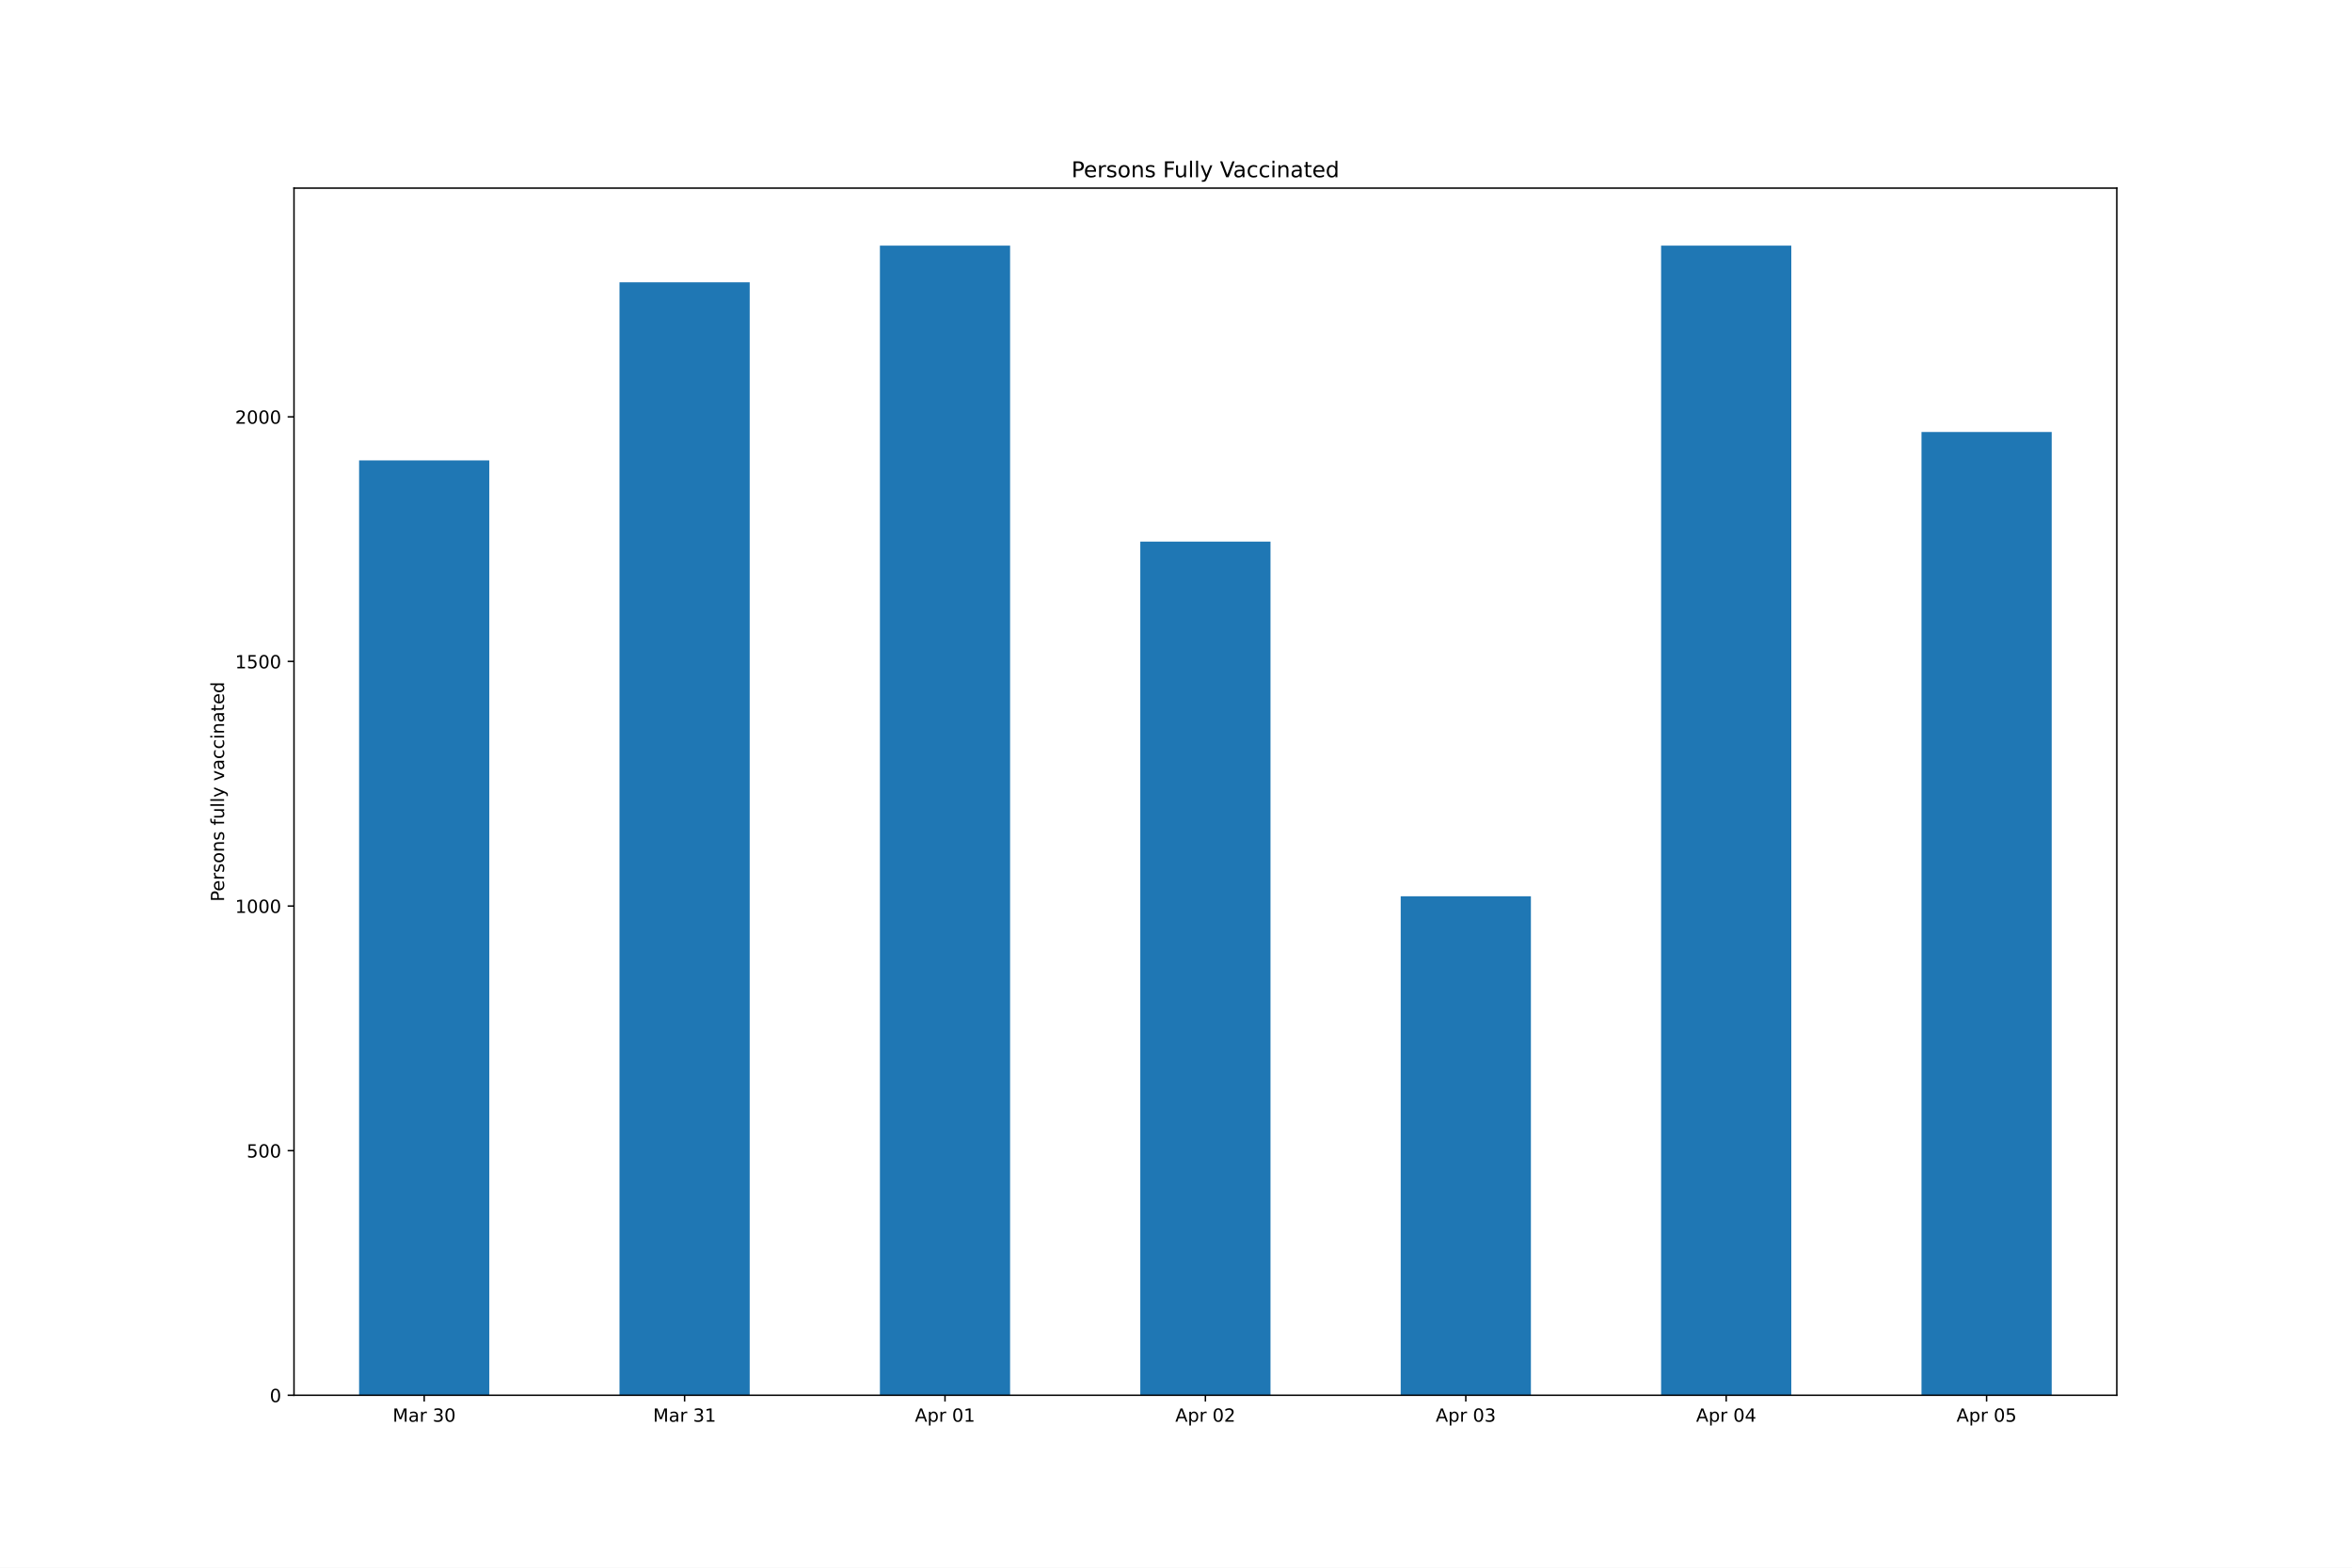
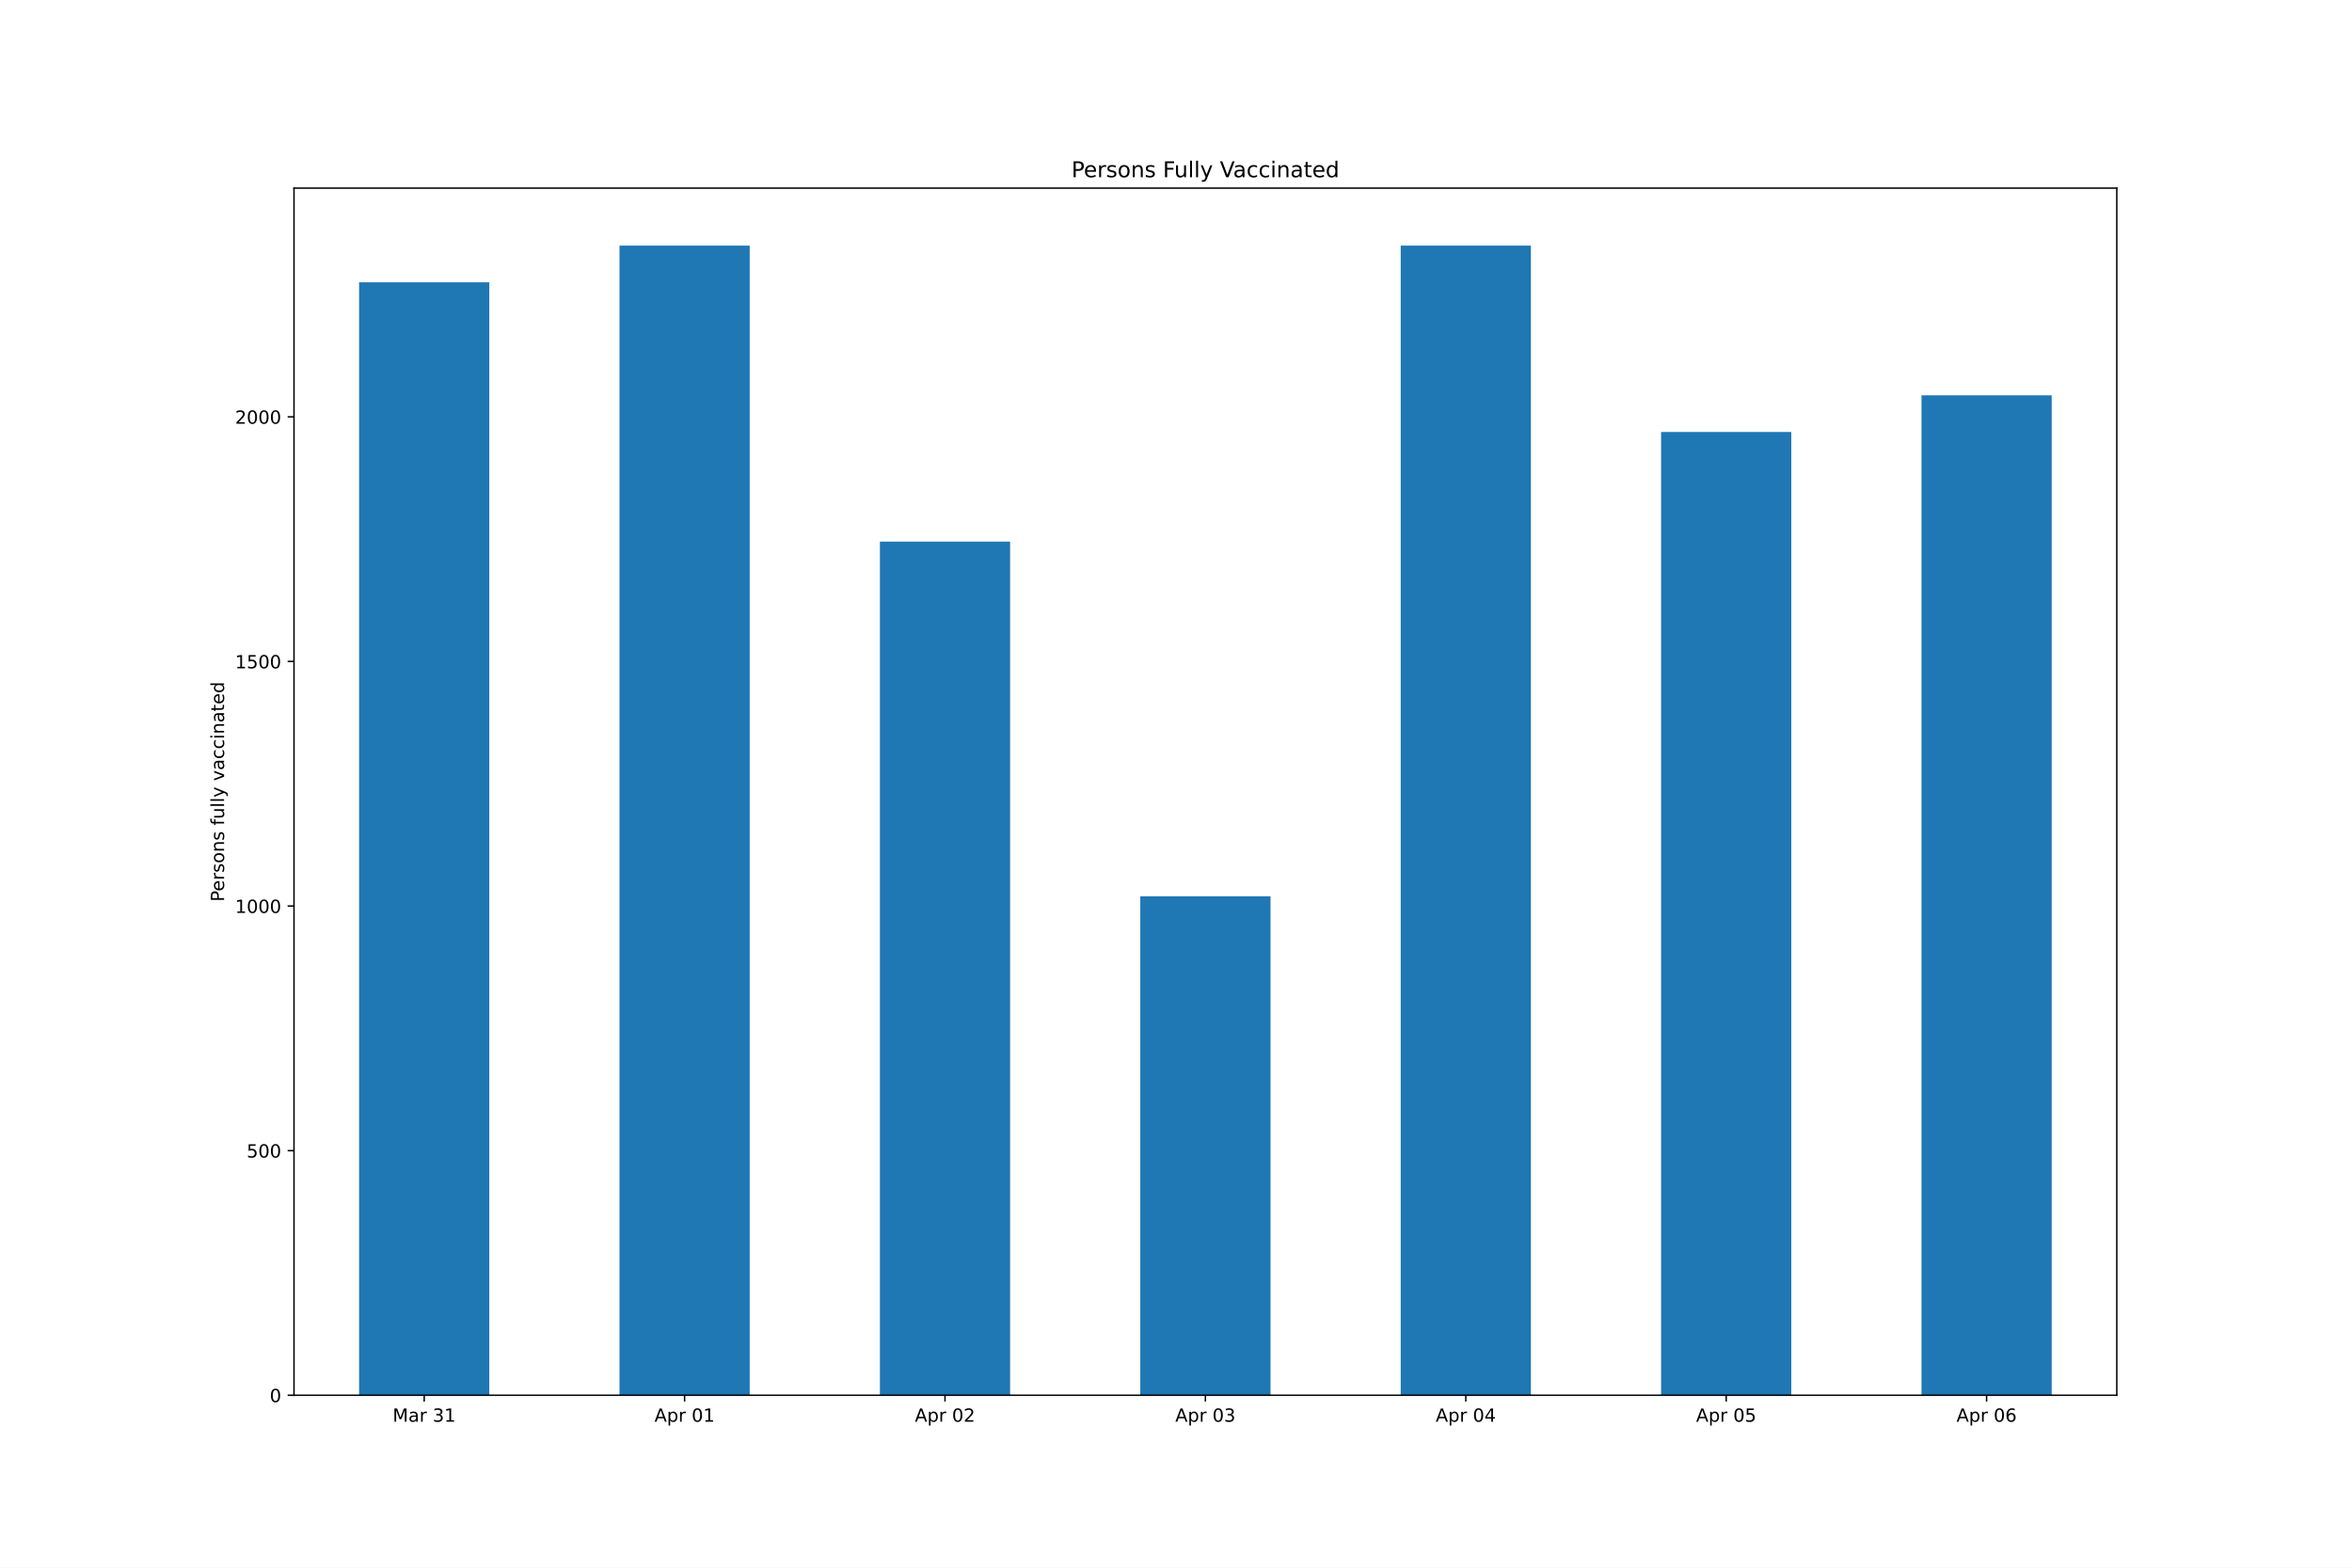
<svg xmlns="http://www.w3.org/2000/svg" xmlns:xlink="http://www.w3.org/1999/xlink" height="864pt" version="1.1" viewBox="0 0 1296 864" width="1296pt">
  <defs>
    <style type="text/css">*{stroke-linecap:butt;stroke-linejoin:round;}</style>
  </defs>
  <g id="figure_1">
    <g id="patch_1">
      <path d="M 0 864  L 1296 864  L 1296 0  L 0 0  z " style="fill:#ffffff;" />
    </g>
    <g id="axes_1">
      <g id="patch_2">
        <path d="M 162 768.96  L 1166.4 768.96  L 1166.4 103.68  L 162 103.68  z " style="fill:#ffffff;" />
      </g>
      <g id="patch_3">
-         <path clip-path="url(#p4f778a76df)" d="M 197.871 768.96  L 269.614 768.96  L 269.614 253.722  L 197.871 253.722  z " style="fill:#1f77b4;" />
+         <path clip-path="url(#p103183ee96)" d="M 197.871 768.96  L 269.614 768.96  L 269.614 155.581  L 197.871 155.581  z " style="fill:#1f77b4;" />
      </g>
      <g id="patch_4">
-         <path clip-path="url(#p4f778a76df)" d="M 341.357 768.96  L 413.1 768.96  L 413.1 155.581  L 341.357 155.581  z " style="fill:#1f77b4;" />
+         <path clip-path="url(#p103183ee96)" d="M 341.357 768.96  L 413.1 768.96  L 413.1 135.36  L 341.357 135.36  z " style="fill:#1f77b4;" />
      </g>
      <g id="patch_5">
-         <path clip-path="url(#p4f778a76df)" d="M 484.843 768.96  L 556.586 768.96  L 556.586 135.36  L 484.843 135.36  z " style="fill:#1f77b4;" />
+         <path clip-path="url(#p103183ee96)" d="M 484.843 768.96  L 556.586 768.96  L 556.586 298.478  L 484.843 298.478  z " style="fill:#1f77b4;" />
      </g>
      <g id="patch_6">
-         <path clip-path="url(#p4f778a76df)" d="M 628.329 768.96  L 700.071 768.96  L 700.071 298.478  L 628.329 298.478  z " style="fill:#1f77b4;" />
+         <path clip-path="url(#p103183ee96)" d="M 628.329 768.96  L 700.071 768.96  L 700.071 493.951  L 628.329 493.951  z " style="fill:#1f77b4;" />
      </g>
      <g id="patch_7">
-         <path clip-path="url(#p4f778a76df)" d="M 771.814 768.96  L 843.557 768.96  L 843.557 493.951  L 771.814 493.951  z " style="fill:#1f77b4;" />
+         <path clip-path="url(#p103183ee96)" d="M 771.814 768.96  L 843.557 768.96  L 843.557 135.36  L 771.814 135.36  z " style="fill:#1f77b4;" />
      </g>
      <g id="patch_8">
-         <path clip-path="url(#p4f778a76df)" d="M 915.3 768.96  L 987.043 768.96  L 987.043 135.36  L 915.3 135.36  z " style="fill:#1f77b4;" />
+         <path clip-path="url(#p103183ee96)" d="M 915.3 768.96  L 987.043 768.96  L 987.043 238.084  L 915.3 238.084  z " style="fill:#1f77b4;" />
      </g>
      <g id="patch_9">
-         <path clip-path="url(#p4f778a76df)" d="M 1058.786 768.96  L 1130.529 768.96  L 1130.529 238.084  L 1058.786 238.084  z " style="fill:#1f77b4;" />
+         <path clip-path="url(#p103183ee96)" d="M 1058.786 768.96  L 1130.529 768.96  L 1130.529 217.863  L 1058.786 217.863  z " style="fill:#1f77b4;" />
      </g>
      <g id="matplotlib.axis_1">
        <g id="xtick_1">
          <g id="line2d_1">
            <defs>
-               <path d="M 0 0  L 0 3.5  " id="m4e0e3f8bed" style="stroke:#000000;stroke-width:0.8;" />
+               <path d="M 0 0  L 0 3.5  " id="ma89e85cd74" style="stroke:#000000;stroke-width:0.8;" />
            </defs>
            <g>
-               <use style="stroke:#000000;stroke-width:0.8;" x="233.743" xlink:href="#m4e0e3f8bed" y="768.96" />
+               <use style="stroke:#000000;stroke-width:0.8;" x="233.743" xlink:href="#ma89e85cd74" y="768.96" />
            </g>
          </g>
          <g id="text_1">
            <g transform="translate(216.3577 783.5584)scale(0.1 -0.1)">
              <defs>
                <path d="M 628 4666  L 1569 4666  L 2759 1491  L 3956 4666  L 4897 4666  L 4897 0  L 4281 0  L 4281 4097  L 3078 897  L 2444 897  L 1241 4097  L 1241 0  L 628 0  L 628 4666  z " id="DejaVuSans-4d" transform="scale(0.015625)" />
                <path d="M 2194 1759  Q 1497 1759 1228 1600  Q 959 1441 959 1056  Q 959 750 1161 570  Q 1363 391 1709 391  Q 2188 391 2477 730  Q 2766 1069 2766 1631  L 2766 1759  L 2194 1759  z M 3341 1997  L 3341 0  L 2766 0  L 2766 531  Q 2569 213 2275 61  Q 1981 -91 1556 -91  Q 1019 -91 701 211  Q 384 513 384 1019  Q 384 1609 779 1909  Q 1175 2209 1959 2209  L 2766 2209  L 2766 2266  Q 2766 2663 2505 2880  Q 2244 3097 1772 3097  Q 1472 3097 1187 3025  Q 903 2953 641 2809  L 641 3341  Q 956 3463 1253 3523  Q 1550 3584 1831 3584  Q 2591 3584 2966 3190  Q 3341 2797 3341 1997  z " id="DejaVuSans-61" transform="scale(0.015625)" />
                <path d="M 2631 2963  Q 2534 3019 2420 3045  Q 2306 3072 2169 3072  Q 1681 3072 1420 2755  Q 1159 2438 1159 1844  L 1159 0  L 581 0  L 581 3500  L 1159 3500  L 1159 2956  Q 1341 3275 1631 3429  Q 1922 3584 2338 3584  Q 2397 3584 2469 3576  Q 2541 3569 2628 3553  L 2631 2963  z " id="DejaVuSans-72" transform="scale(0.015625)" />
                <path id="DejaVuSans-20" transform="scale(0.015625)" />
                <path d="M 2597 2516  Q 3050 2419 3304 2112  Q 3559 1806 3559 1356  Q 3559 666 3084 287  Q 2609 -91 1734 -91  Q 1441 -91 1130 -33  Q 819 25 488 141  L 488 750  Q 750 597 1062 519  Q 1375 441 1716 441  Q 2309 441 2620 675  Q 2931 909 2931 1356  Q 2931 1769 2642 2001  Q 2353 2234 1838 2234  L 1294 2234  L 1294 2753  L 1863 2753  Q 2328 2753 2575 2939  Q 2822 3125 2822 3475  Q 2822 3834 2567 4026  Q 2313 4219 1838 4219  Q 1578 4219 1281 4162  Q 984 4106 628 3988  L 628 4550  Q 988 4650 1302 4700  Q 1616 4750 1894 4750  Q 2613 4750 3031 4423  Q 3450 4097 3450 3541  Q 3450 3153 3228 2886  Q 3006 2619 2597 2516  z " id="DejaVuSans-33" transform="scale(0.015625)" />
-                 <path d="M 2034 4250  Q 1547 4250 1301 3770  Q 1056 3291 1056 2328  Q 1056 1369 1301 889  Q 1547 409 2034 409  Q 2525 409 2770 889  Q 3016 1369 3016 2328  Q 3016 3291 2770 3770  Q 2525 4250 2034 4250  z M 2034 4750  Q 2819 4750 3233 4129  Q 3647 3509 3647 2328  Q 3647 1150 3233 529  Q 2819 -91 2034 -91  Q 1250 -91 836 529  Q 422 1150 422 2328  Q 422 3509 836 4129  Q 1250 4750 2034 4750  z " id="DejaVuSans-30" transform="scale(0.015625)" />
-               </defs>
-               <use xlink:href="#DejaVuSans-4d" />
-               <use x="86.279" xlink:href="#DejaVuSans-61" />
-               <use x="147.559" xlink:href="#DejaVuSans-72" />
-               <use x="188.672" xlink:href="#DejaVuSans-20" />
-               <use x="220.459" xlink:href="#DejaVuSans-33" />
-               <use x="284.082" xlink:href="#DejaVuSans-30" />
-             </g>
-           </g>
-         </g>
-         <g id="xtick_2">
-           <g id="line2d_2">
-             <g>
-               <use style="stroke:#000000;stroke-width:0.8;" x="377.229" xlink:href="#m4e0e3f8bed" y="768.96" />
-             </g>
-           </g>
-           <g id="text_2">
-             <g transform="translate(359.8434 783.5584)scale(0.1 -0.1)">
-               <defs>
                <path d="M 794 531  L 1825 531  L 1825 4091  L 703 3866  L 703 4441  L 1819 4666  L 2450 4666  L 2450 531  L 3481 531  L 3481 0  L 794 0  L 794 531  z " id="DejaVuSans-31" transform="scale(0.015625)" />
              </defs>
              <use xlink:href="#DejaVuSans-4d" />
              <use x="86.279" xlink:href="#DejaVuSans-61" />
              <use x="147.559" xlink:href="#DejaVuSans-72" />
              <use x="188.672" xlink:href="#DejaVuSans-20" />
              <use x="220.459" xlink:href="#DejaVuSans-33" />
              <use x="284.082" xlink:href="#DejaVuSans-31" />
            </g>
          </g>
        </g>
+         <g id="xtick_2">
+           <g id="line2d_2">
+             <g>
+               <use style="stroke:#000000;stroke-width:0.8;" x="377.229" xlink:href="#ma89e85cd74" y="768.96" />
+             </g>
+           </g>
+           <g id="text_2">
+             <g transform="translate(360.627 783.5584)scale(0.1 -0.1)">
+               <defs>
+                 <path d="M 2188 4044  L 1331 1722  L 3047 1722  L 2188 4044  z M 1831 4666  L 2547 4666  L 4325 0  L 3669 0  L 3244 1197  L 1141 1197  L 716 0  L 50 0  L 1831 4666  z " id="DejaVuSans-41" transform="scale(0.015625)" />
+                 <path d="M 1159 525  L 1159 -1331  L 581 -1331  L 581 3500  L 1159 3500  L 1159 2969  Q 1341 3281 1617 3432  Q 1894 3584 2278 3584  Q 2916 3584 3314 3078  Q 3713 2572 3713 1747  Q 3713 922 3314 415  Q 2916 -91 2278 -91  Q 1894 -91 1617 61  Q 1341 213 1159 525  z M 3116 1747  Q 3116 2381 2855 2742  Q 2594 3103 2138 3103  Q 1681 3103 1420 2742  Q 1159 2381 1159 1747  Q 1159 1113 1420 752  Q 1681 391 2138 391  Q 2594 391 2855 752  Q 3116 1113 3116 1747  z " id="DejaVuSans-70" transform="scale(0.015625)" />
+                 <path d="M 2034 4250  Q 1547 4250 1301 3770  Q 1056 3291 1056 2328  Q 1056 1369 1301 889  Q 1547 409 2034 409  Q 2525 409 2770 889  Q 3016 1369 3016 2328  Q 3016 3291 2770 3770  Q 2525 4250 2034 4250  z M 2034 4750  Q 2819 4750 3233 4129  Q 3647 3509 3647 2328  Q 3647 1150 3233 529  Q 2819 -91 2034 -91  Q 1250 -91 836 529  Q 422 1150 422 2328  Q 422 3509 836 4129  Q 1250 4750 2034 4750  z " id="DejaVuSans-30" transform="scale(0.015625)" />
+               </defs>
+               <use xlink:href="#DejaVuSans-41" />
+               <use x="68.408" xlink:href="#DejaVuSans-70" />
+               <use x="131.885" xlink:href="#DejaVuSans-72" />
+               <use x="172.998" xlink:href="#DejaVuSans-20" />
+               <use x="204.785" xlink:href="#DejaVuSans-30" />
+               <use x="268.408" xlink:href="#DejaVuSans-31" />
+             </g>
+           </g>
+         </g>
        <g id="xtick_3">
          <g id="line2d_3">
            <g>
-               <use style="stroke:#000000;stroke-width:0.8;" x="520.714" xlink:href="#m4e0e3f8bed" y="768.96" />
+               <use style="stroke:#000000;stroke-width:0.8;" x="520.714" xlink:href="#ma89e85cd74" y="768.96" />
            </g>
          </g>
          <g id="text_3">
            <g transform="translate(504.1127 783.5584)scale(0.1 -0.1)">
              <defs>
-                 <path d="M 2188 4044  L 1331 1722  L 3047 1722  L 2188 4044  z M 1831 4666  L 2547 4666  L 4325 0  L 3669 0  L 3244 1197  L 1141 1197  L 716 0  L 50 0  L 1831 4666  z " id="DejaVuSans-41" transform="scale(0.015625)" />
-                 <path d="M 1159 525  L 1159 -1331  L 581 -1331  L 581 3500  L 1159 3500  L 1159 2969  Q 1341 3281 1617 3432  Q 1894 3584 2278 3584  Q 2916 3584 3314 3078  Q 3713 2572 3713 1747  Q 3713 922 3314 415  Q 2916 -91 2278 -91  Q 1894 -91 1617 61  Q 1341 213 1159 525  z M 3116 1747  Q 3116 2381 2855 2742  Q 2594 3103 2138 3103  Q 1681 3103 1420 2742  Q 1159 2381 1159 1747  Q 1159 1113 1420 752  Q 1681 391 2138 391  Q 2594 391 2855 752  Q 3116 1113 3116 1747  z " id="DejaVuSans-70" transform="scale(0.015625)" />
-               </defs>
-               <use xlink:href="#DejaVuSans-41" />
-               <use x="68.408" xlink:href="#DejaVuSans-70" />
-               <use x="131.885" xlink:href="#DejaVuSans-72" />
-               <use x="172.998" xlink:href="#DejaVuSans-20" />
-               <use x="204.785" xlink:href="#DejaVuSans-30" />
-               <use x="268.408" xlink:href="#DejaVuSans-31" />
+                 <path d="M 1228 531  L 3431 531  L 3431 0  L 469 0  L 469 531  Q 828 903 1448 1529  Q 2069 2156 2228 2338  Q 2531 2678 2651 2914  Q 2772 3150 2772 3378  Q 2772 3750 2511 3984  Q 2250 4219 1831 4219  Q 1534 4219 1204 4116  Q 875 4013 500 3803  L 500 4441  Q 881 4594 1212 4672  Q 1544 4750 1819 4750  Q 2544 4750 2975 4387  Q 3406 4025 3406 3419  Q 3406 3131 3298 2873  Q 3191 2616 2906 2266  Q 2828 2175 2409 1742  Q 1991 1309 1228 531  z " id="DejaVuSans-32" transform="scale(0.015625)" />
+               </defs>
+               <use xlink:href="#DejaVuSans-41" />
+               <use x="68.408" xlink:href="#DejaVuSans-70" />
+               <use x="131.885" xlink:href="#DejaVuSans-72" />
+               <use x="172.998" xlink:href="#DejaVuSans-20" />
+               <use x="204.785" xlink:href="#DejaVuSans-30" />
+               <use x="268.408" xlink:href="#DejaVuSans-32" />
            </g>
          </g>
        </g>
        <g id="xtick_4">
          <g id="line2d_4">
            <g>
-               <use style="stroke:#000000;stroke-width:0.8;" x="664.2" xlink:href="#m4e0e3f8bed" y="768.96" />
+               <use style="stroke:#000000;stroke-width:0.8;" x="664.2" xlink:href="#ma89e85cd74" y="768.96" />
            </g>
          </g>
          <g id="text_4">
            <g transform="translate(647.5984 783.5584)scale(0.1 -0.1)">
-               <defs>
-                 <path d="M 1228 531  L 3431 531  L 3431 0  L 469 0  L 469 531  Q 828 903 1448 1529  Q 2069 2156 2228 2338  Q 2531 2678 2651 2914  Q 2772 3150 2772 3378  Q 2772 3750 2511 3984  Q 2250 4219 1831 4219  Q 1534 4219 1204 4116  Q 875 4013 500 3803  L 500 4441  Q 881 4594 1212 4672  Q 1544 4750 1819 4750  Q 2544 4750 2975 4387  Q 3406 4025 3406 3419  Q 3406 3131 3298 2873  Q 3191 2616 2906 2266  Q 2828 2175 2409 1742  Q 1991 1309 1228 531  z " id="DejaVuSans-32" transform="scale(0.015625)" />
-               </defs>
-               <use xlink:href="#DejaVuSans-41" />
-               <use x="68.408" xlink:href="#DejaVuSans-70" />
-               <use x="131.885" xlink:href="#DejaVuSans-72" />
-               <use x="172.998" xlink:href="#DejaVuSans-20" />
-               <use x="204.785" xlink:href="#DejaVuSans-30" />
-               <use x="268.408" xlink:href="#DejaVuSans-32" />
+               <use xlink:href="#DejaVuSans-41" />
+               <use x="68.408" xlink:href="#DejaVuSans-70" />
+               <use x="131.885" xlink:href="#DejaVuSans-72" />
+               <use x="172.998" xlink:href="#DejaVuSans-20" />
+               <use x="204.785" xlink:href="#DejaVuSans-30" />
+               <use x="268.408" xlink:href="#DejaVuSans-33" />
            </g>
          </g>
        </g>
        <g id="xtick_5">
          <g id="line2d_5">
            <g>
-               <use style="stroke:#000000;stroke-width:0.8;" x="807.686" xlink:href="#m4e0e3f8bed" y="768.96" />
+               <use style="stroke:#000000;stroke-width:0.8;" x="807.686" xlink:href="#ma89e85cd74" y="768.96" />
            </g>
          </g>
          <g id="text_5">
            <g transform="translate(791.0842 783.5584)scale(0.1 -0.1)">
-               <use xlink:href="#DejaVuSans-41" />
-               <use x="68.408" xlink:href="#DejaVuSans-70" />
-               <use x="131.885" xlink:href="#DejaVuSans-72" />
-               <use x="172.998" xlink:href="#DejaVuSans-20" />
-               <use x="204.785" xlink:href="#DejaVuSans-30" />
-               <use x="268.408" xlink:href="#DejaVuSans-33" />
+               <defs>
+                 <path d="M 2419 4116  L 825 1625  L 2419 1625  L 2419 4116  z M 2253 4666  L 3047 4666  L 3047 1625  L 3713 1625  L 3713 1100  L 3047 1100  L 3047 0  L 2419 0  L 2419 1100  L 313 1100  L 313 1709  L 2253 4666  z " id="DejaVuSans-34" transform="scale(0.015625)" />
+               </defs>
+               <use xlink:href="#DejaVuSans-41" />
+               <use x="68.408" xlink:href="#DejaVuSans-70" />
+               <use x="131.885" xlink:href="#DejaVuSans-72" />
+               <use x="172.998" xlink:href="#DejaVuSans-20" />
+               <use x="204.785" xlink:href="#DejaVuSans-30" />
+               <use x="268.408" xlink:href="#DejaVuSans-34" />
            </g>
          </g>
        </g>
        <g id="xtick_6">
          <g id="line2d_6">
            <g>
-               <use style="stroke:#000000;stroke-width:0.8;" x="951.171" xlink:href="#m4e0e3f8bed" y="768.96" />
+               <use style="stroke:#000000;stroke-width:0.8;" x="951.171" xlink:href="#ma89e85cd74" y="768.96" />
            </g>
          </g>
          <g id="text_6">
            <g transform="translate(934.5699 783.5584)scale(0.1 -0.1)">
              <defs>
-                 <path d="M 2419 4116  L 825 1625  L 2419 1625  L 2419 4116  z M 2253 4666  L 3047 4666  L 3047 1625  L 3713 1625  L 3713 1100  L 3047 1100  L 3047 0  L 2419 0  L 2419 1100  L 313 1100  L 313 1709  L 2253 4666  z " id="DejaVuSans-34" transform="scale(0.015625)" />
-               </defs>
-               <use xlink:href="#DejaVuSans-41" />
-               <use x="68.408" xlink:href="#DejaVuSans-70" />
-               <use x="131.885" xlink:href="#DejaVuSans-72" />
-               <use x="172.998" xlink:href="#DejaVuSans-20" />
-               <use x="204.785" xlink:href="#DejaVuSans-30" />
-               <use x="268.408" xlink:href="#DejaVuSans-34" />
+                 <path d="M 691 4666  L 3169 4666  L 3169 4134  L 1269 4134  L 1269 2991  Q 1406 3038 1543 3061  Q 1681 3084 1819 3084  Q 2600 3084 3056 2656  Q 3513 2228 3513 1497  Q 3513 744 3044 326  Q 2575 -91 1722 -91  Q 1428 -91 1123 -41  Q 819 9 494 109  L 494 744  Q 775 591 1075 516  Q 1375 441 1709 441  Q 2250 441 2565 725  Q 2881 1009 2881 1497  Q 2881 1984 2565 2268  Q 2250 2553 1709 2553  Q 1456 2553 1204 2497  Q 953 2441 691 2322  L 691 4666  z " id="DejaVuSans-35" transform="scale(0.015625)" />
+               </defs>
+               <use xlink:href="#DejaVuSans-41" />
+               <use x="68.408" xlink:href="#DejaVuSans-70" />
+               <use x="131.885" xlink:href="#DejaVuSans-72" />
+               <use x="172.998" xlink:href="#DejaVuSans-20" />
+               <use x="204.785" xlink:href="#DejaVuSans-30" />
+               <use x="268.408" xlink:href="#DejaVuSans-35" />
            </g>
          </g>
        </g>
        <g id="xtick_7">
          <g id="line2d_7">
            <g>
-               <use style="stroke:#000000;stroke-width:0.8;" x="1094.657" xlink:href="#m4e0e3f8bed" y="768.96" />
+               <use style="stroke:#000000;stroke-width:0.8;" x="1094.657" xlink:href="#ma89e85cd74" y="768.96" />
            </g>
          </g>
          <g id="text_7">
            <g transform="translate(1078.056 783.5584)scale(0.1 -0.1)">
              <defs>
-                 <path d="M 691 4666  L 3169 4666  L 3169 4134  L 1269 4134  L 1269 2991  Q 1406 3038 1543 3061  Q 1681 3084 1819 3084  Q 2600 3084 3056 2656  Q 3513 2228 3513 1497  Q 3513 744 3044 326  Q 2575 -91 1722 -91  Q 1428 -91 1123 -41  Q 819 9 494 109  L 494 744  Q 775 591 1075 516  Q 1375 441 1709 441  Q 2250 441 2565 725  Q 2881 1009 2881 1497  Q 2881 1984 2565 2268  Q 2250 2553 1709 2553  Q 1456 2553 1204 2497  Q 953 2441 691 2322  L 691 4666  z " id="DejaVuSans-35" transform="scale(0.015625)" />
-               </defs>
-               <use xlink:href="#DejaVuSans-41" />
-               <use x="68.408" xlink:href="#DejaVuSans-70" />
-               <use x="131.885" xlink:href="#DejaVuSans-72" />
-               <use x="172.998" xlink:href="#DejaVuSans-20" />
-               <use x="204.785" xlink:href="#DejaVuSans-30" />
-               <use x="268.408" xlink:href="#DejaVuSans-35" />
+                 <path d="M 2113 2584  Q 1688 2584 1439 2293  Q 1191 2003 1191 1497  Q 1191 994 1439 701  Q 1688 409 2113 409  Q 2538 409 2786 701  Q 3034 994 3034 1497  Q 3034 2003 2786 2293  Q 2538 2584 2113 2584  z M 3366 4563  L 3366 3988  Q 3128 4100 2886 4159  Q 2644 4219 2406 4219  Q 1781 4219 1451 3797  Q 1122 3375 1075 2522  Q 1259 2794 1537 2939  Q 1816 3084 2150 3084  Q 2853 3084 3261 2657  Q 3669 2231 3669 1497  Q 3669 778 3244 343  Q 2819 -91 2113 -91  Q 1303 -91 875 529  Q 447 1150 447 2328  Q 447 3434 972 4092  Q 1497 4750 2381 4750  Q 2619 4750 2861 4703  Q 3103 4656 3366 4563  z " id="DejaVuSans-36" transform="scale(0.015625)" />
+               </defs>
+               <use xlink:href="#DejaVuSans-41" />
+               <use x="68.408" xlink:href="#DejaVuSans-70" />
+               <use x="131.885" xlink:href="#DejaVuSans-72" />
+               <use x="172.998" xlink:href="#DejaVuSans-20" />
+               <use x="204.785" xlink:href="#DejaVuSans-30" />
+               <use x="268.408" xlink:href="#DejaVuSans-36" />
            </g>
          </g>
        </g>
      </g>
      <g id="matplotlib.axis_2">
        <g id="ytick_1">
          <g id="line2d_8">
            <defs>
-               <path d="M 0 0  L -3.5 0  " id="m01c2acd813" style="stroke:#000000;stroke-width:0.8;" />
+               <path d="M 0 0  L -3.5 0  " id="maee10dca40" style="stroke:#000000;stroke-width:0.8;" />
            </defs>
            <g>
-               <use style="stroke:#000000;stroke-width:0.8;" x="162" xlink:href="#m01c2acd813" y="768.96" />
+               <use style="stroke:#000000;stroke-width:0.8;" x="162" xlink:href="#maee10dca40" y="768.96" />
            </g>
          </g>
          <g id="text_8">
            <g transform="translate(148.6375 772.7592)scale(0.1 -0.1)">
              <use xlink:href="#DejaVuSans-30" />
            </g>
          </g>
        </g>
        <g id="ytick_2">
          <g id="line2d_9">
            <g>
-               <use style="stroke:#000000;stroke-width:0.8;" x="162" xlink:href="#m01c2acd813" y="634.151" />
+               <use style="stroke:#000000;stroke-width:0.8;" x="162" xlink:href="#maee10dca40" y="634.151" />
            </g>
          </g>
          <g id="text_9">
            <g transform="translate(135.9125 637.9507)scale(0.1 -0.1)">
              <use xlink:href="#DejaVuSans-35" />
              <use x="63.623" xlink:href="#DejaVuSans-30" />
              <use x="127.246" xlink:href="#DejaVuSans-30" />
            </g>
          </g>
        </g>
        <g id="ytick_3">
          <g id="line2d_10">
            <g>
-               <use style="stroke:#000000;stroke-width:0.8;" x="162" xlink:href="#m01c2acd813" y="499.343" />
+               <use style="stroke:#000000;stroke-width:0.8;" x="162" xlink:href="#maee10dca40" y="499.343" />
            </g>
          </g>
          <g id="text_10">
            <g transform="translate(129.55 503.1422)scale(0.1 -0.1)">
              <use xlink:href="#DejaVuSans-31" />
              <use x="63.623" xlink:href="#DejaVuSans-30" />
              <use x="127.246" xlink:href="#DejaVuSans-30" />
              <use x="190.869" xlink:href="#DejaVuSans-30" />
            </g>
          </g>
        </g>
        <g id="ytick_4">
          <g id="line2d_11">
            <g>
-               <use style="stroke:#000000;stroke-width:0.8;" x="162" xlink:href="#m01c2acd813" y="364.534" />
+               <use style="stroke:#000000;stroke-width:0.8;" x="162" xlink:href="#maee10dca40" y="364.534" />
            </g>
          </g>
          <g id="text_11">
            <g transform="translate(129.55 368.3337)scale(0.1 -0.1)">
              <use xlink:href="#DejaVuSans-31" />
              <use x="63.623" xlink:href="#DejaVuSans-35" />
              <use x="127.246" xlink:href="#DejaVuSans-30" />
              <use x="190.869" xlink:href="#DejaVuSans-30" />
            </g>
          </g>
        </g>
        <g id="ytick_5">
          <g id="line2d_12">
            <g>
-               <use style="stroke:#000000;stroke-width:0.8;" x="162" xlink:href="#m01c2acd813" y="229.726" />
+               <use style="stroke:#000000;stroke-width:0.8;" x="162" xlink:href="#maee10dca40" y="229.726" />
            </g>
          </g>
          <g id="text_12">
            <g transform="translate(129.55 233.5252)scale(0.1 -0.1)">
              <use xlink:href="#DejaVuSans-32" />
              <use x="63.623" xlink:href="#DejaVuSans-30" />
              <use x="127.246" xlink:href="#DejaVuSans-30" />
              <use x="190.869" xlink:href="#DejaVuSans-30" />
            </g>
          </g>
        </g>
        <g id="text_13">
          <g transform="translate(123.4703 496.9223)rotate(-90)scale(0.1 -0.1)">
            <defs>
              <path d="M 1259 4147  L 1259 2394  L 2053 2394  Q 2494 2394 2734 2622  Q 2975 2850 2975 3272  Q 2975 3691 2734 3919  Q 2494 4147 2053 4147  L 1259 4147  z M 628 4666  L 2053 4666  Q 2838 4666 3239 4311  Q 3641 3956 3641 3272  Q 3641 2581 3239 2228  Q 2838 1875 2053 1875  L 1259 1875  L 1259 0  L 628 0  L 628 4666  z " id="DejaVuSans-50" transform="scale(0.015625)" />
              <path d="M 3597 1894  L 3597 1613  L 953 1613  Q 991 1019 1311 708  Q 1631 397 2203 397  Q 2534 397 2845 478  Q 3156 559 3463 722  L 3463 178  Q 3153 47 2828 -22  Q 2503 -91 2169 -91  Q 1331 -91 842 396  Q 353 884 353 1716  Q 353 2575 817 3079  Q 1281 3584 2069 3584  Q 2775 3584 3186 3129  Q 3597 2675 3597 1894  z M 3022 2063  Q 3016 2534 2758 2815  Q 2500 3097 2075 3097  Q 1594 3097 1305 2825  Q 1016 2553 972 2059  L 3022 2063  z " id="DejaVuSans-65" transform="scale(0.015625)" />
              <path d="M 2834 3397  L 2834 2853  Q 2591 2978 2328 3040  Q 2066 3103 1784 3103  Q 1356 3103 1142 2972  Q 928 2841 928 2578  Q 928 2378 1081 2264  Q 1234 2150 1697 2047  L 1894 2003  Q 2506 1872 2764 1633  Q 3022 1394 3022 966  Q 3022 478 2636 193  Q 2250 -91 1575 -91  Q 1294 -91 989 -36  Q 684 19 347 128  L 347 722  Q 666 556 975 473  Q 1284 391 1588 391  Q 1994 391 2212 530  Q 2431 669 2431 922  Q 2431 1156 2273 1281  Q 2116 1406 1581 1522  L 1381 1569  Q 847 1681 609 1914  Q 372 2147 372 2553  Q 372 3047 722 3315  Q 1072 3584 1716 3584  Q 2034 3584 2315 3537  Q 2597 3491 2834 3397  z " id="DejaVuSans-73" transform="scale(0.015625)" />
              <path d="M 1959 3097  Q 1497 3097 1228 2736  Q 959 2375 959 1747  Q 959 1119 1226 758  Q 1494 397 1959 397  Q 2419 397 2687 759  Q 2956 1122 2956 1747  Q 2956 2369 2687 2733  Q 2419 3097 1959 3097  z M 1959 3584  Q 2709 3584 3137 3096  Q 3566 2609 3566 1747  Q 3566 888 3137 398  Q 2709 -91 1959 -91  Q 1206 -91 779 398  Q 353 888 353 1747  Q 353 2609 779 3096  Q 1206 3584 1959 3584  z " id="DejaVuSans-6f" transform="scale(0.015625)" />
              <path d="M 3513 2113  L 3513 0  L 2938 0  L 2938 2094  Q 2938 2591 2744 2837  Q 2550 3084 2163 3084  Q 1697 3084 1428 2787  Q 1159 2491 1159 1978  L 1159 0  L 581 0  L 581 3500  L 1159 3500  L 1159 2956  Q 1366 3272 1645 3428  Q 1925 3584 2291 3584  Q 2894 3584 3203 3211  Q 3513 2838 3513 2113  z " id="DejaVuSans-6e" transform="scale(0.015625)" />
              <path d="M 2375 4863  L 2375 4384  L 1825 4384  Q 1516 4384 1395 4259  Q 1275 4134 1275 3809  L 1275 3500  L 2222 3500  L 2222 3053  L 1275 3053  L 1275 0  L 697 0  L 697 3053  L 147 3053  L 147 3500  L 697 3500  L 697 3744  Q 697 4328 969 4595  Q 1241 4863 1831 4863  L 2375 4863  z " id="DejaVuSans-66" transform="scale(0.015625)" />
              <path d="M 544 1381  L 544 3500  L 1119 3500  L 1119 1403  Q 1119 906 1312 657  Q 1506 409 1894 409  Q 2359 409 2629 706  Q 2900 1003 2900 1516  L 2900 3500  L 3475 3500  L 3475 0  L 2900 0  L 2900 538  Q 2691 219 2414 64  Q 2138 -91 1772 -91  Q 1169 -91 856 284  Q 544 659 544 1381  z M 1991 3584  L 1991 3584  z " id="DejaVuSans-75" transform="scale(0.015625)" />
              <path d="M 603 4863  L 1178 4863  L 1178 0  L 603 0  L 603 4863  z " id="DejaVuSans-6c" transform="scale(0.015625)" />
              <path d="M 2059 -325  Q 1816 -950 1584 -1140  Q 1353 -1331 966 -1331  L 506 -1331  L 506 -850  L 844 -850  Q 1081 -850 1212 -737  Q 1344 -625 1503 -206  L 1606 56  L 191 3500  L 800 3500  L 1894 763  L 2988 3500  L 3597 3500  L 2059 -325  z " id="DejaVuSans-79" transform="scale(0.015625)" />
              <path d="M 191 3500  L 800 3500  L 1894 563  L 2988 3500  L 3597 3500  L 2284 0  L 1503 0  L 191 3500  z " id="DejaVuSans-76" transform="scale(0.015625)" />
              <path d="M 3122 3366  L 3122 2828  Q 2878 2963 2633 3030  Q 2388 3097 2138 3097  Q 1578 3097 1268 2742  Q 959 2388 959 1747  Q 959 1106 1268 751  Q 1578 397 2138 397  Q 2388 397 2633 464  Q 2878 531 3122 666  L 3122 134  Q 2881 22 2623 -34  Q 2366 -91 2075 -91  Q 1284 -91 818 406  Q 353 903 353 1747  Q 353 2603 823 3093  Q 1294 3584 2113 3584  Q 2378 3584 2631 3529  Q 2884 3475 3122 3366  z " id="DejaVuSans-63" transform="scale(0.015625)" />
              <path d="M 603 3500  L 1178 3500  L 1178 0  L 603 0  L 603 3500  z M 603 4863  L 1178 4863  L 1178 4134  L 603 4134  L 603 4863  z " id="DejaVuSans-69" transform="scale(0.015625)" />
              <path d="M 1172 4494  L 1172 3500  L 2356 3500  L 2356 3053  L 1172 3053  L 1172 1153  Q 1172 725 1289 603  Q 1406 481 1766 481  L 2356 481  L 2356 0  L 1766 0  Q 1100 0 847 248  Q 594 497 594 1153  L 594 3053  L 172 3053  L 172 3500  L 594 3500  L 594 4494  L 1172 4494  z " id="DejaVuSans-74" transform="scale(0.015625)" />
              <path d="M 2906 2969  L 2906 4863  L 3481 4863  L 3481 0  L 2906 0  L 2906 525  Q 2725 213 2448 61  Q 2172 -91 1784 -91  Q 1150 -91 751 415  Q 353 922 353 1747  Q 353 2572 751 3078  Q 1150 3584 1784 3584  Q 2172 3584 2448 3432  Q 2725 3281 2906 2969  z M 947 1747  Q 947 1113 1208 752  Q 1469 391 1925 391  Q 2381 391 2643 752  Q 2906 1113 2906 1747  Q 2906 2381 2643 2742  Q 2381 3103 1925 3103  Q 1469 3103 1208 2742  Q 947 2381 947 1747  z " id="DejaVuSans-64" transform="scale(0.015625)" />
            </defs>
            <use xlink:href="#DejaVuSans-50" />
            <use x="56.678" xlink:href="#DejaVuSans-65" />
            <use x="118.201" xlink:href="#DejaVuSans-72" />
            <use x="159.314" xlink:href="#DejaVuSans-73" />
            <use x="211.414" xlink:href="#DejaVuSans-6f" />
            <use x="272.596" xlink:href="#DejaVuSans-6e" />
            <use x="335.975" xlink:href="#DejaVuSans-73" />
            <use x="388.074" xlink:href="#DejaVuSans-20" />
            <use x="419.861" xlink:href="#DejaVuSans-66" />
            <use x="455.066" xlink:href="#DejaVuSans-75" />
            <use x="518.445" xlink:href="#DejaVuSans-6c" />
            <use x="546.229" xlink:href="#DejaVuSans-6c" />
            <use x="574.012" xlink:href="#DejaVuSans-79" />
            <use x="633.191" xlink:href="#DejaVuSans-20" />
            <use x="664.979" xlink:href="#DejaVuSans-76" />
            <use x="724.158" xlink:href="#DejaVuSans-61" />
            <use x="785.438" xlink:href="#DejaVuSans-63" />
            <use x="840.418" xlink:href="#DejaVuSans-63" />
            <use x="895.398" xlink:href="#DejaVuSans-69" />
            <use x="923.182" xlink:href="#DejaVuSans-6e" />
            <use x="986.561" xlink:href="#DejaVuSans-61" />
            <use x="1047.84" xlink:href="#DejaVuSans-74" />
            <use x="1087.049" xlink:href="#DejaVuSans-65" />
            <use x="1148.572" xlink:href="#DejaVuSans-64" />
          </g>
        </g>
      </g>
      <g id="line2d_13">
-         <path clip-path="url(#p4f778a76df)" style="fill:none;stroke:#ffa500;stroke-linecap:square;stroke-width:1.5;" />
+         <path clip-path="url(#p103183ee96)" style="fill:none;stroke:#ffa500;stroke-linecap:square;stroke-width:1.5;" />
      </g>
      <g id="patch_10">
        <path d="M 162 768.96  L 162 103.68  " style="fill:none;stroke:#000000;stroke-linecap:square;stroke-linejoin:miter;stroke-width:0.8;" />
      </g>
      <g id="patch_11">
        <path d="M 1166.4 768.96  L 1166.4 103.68  " style="fill:none;stroke:#000000;stroke-linecap:square;stroke-linejoin:miter;stroke-width:0.8;" />
      </g>
      <g id="patch_12">
        <path d="M 162 768.96  L 1166.4 768.96  " style="fill:none;stroke:#000000;stroke-linecap:square;stroke-linejoin:miter;stroke-width:0.8;" />
      </g>
      <g id="patch_13">
        <path d="M 162 103.68  L 1166.4 103.68  " style="fill:none;stroke:#000000;stroke-linecap:square;stroke-linejoin:miter;stroke-width:0.8;" />
      </g>
      <g id="text_14">
        <g transform="translate(590.3803 97.68)scale(0.12 -0.12)">
          <defs>
            <path d="M 628 4666  L 3309 4666  L 3309 4134  L 1259 4134  L 1259 2759  L 3109 2759  L 3109 2228  L 1259 2228  L 1259 0  L 628 0  L 628 4666  z " id="DejaVuSans-46" transform="scale(0.015625)" />
            <path d="M 1831 0  L 50 4666  L 709 4666  L 2188 738  L 3669 4666  L 4325 4666  L 2547 0  L 1831 0  z " id="DejaVuSans-56" transform="scale(0.015625)" />
          </defs>
          <use xlink:href="#DejaVuSans-50" />
          <use x="56.678" xlink:href="#DejaVuSans-65" />
          <use x="118.201" xlink:href="#DejaVuSans-72" />
          <use x="159.314" xlink:href="#DejaVuSans-73" />
          <use x="211.414" xlink:href="#DejaVuSans-6f" />
          <use x="272.596" xlink:href="#DejaVuSans-6e" />
          <use x="335.975" xlink:href="#DejaVuSans-73" />
          <use x="388.074" xlink:href="#DejaVuSans-20" />
          <use x="419.861" xlink:href="#DejaVuSans-46" />
          <use x="471.881" xlink:href="#DejaVuSans-75" />
          <use x="535.26" xlink:href="#DejaVuSans-6c" />
          <use x="563.043" xlink:href="#DejaVuSans-6c" />
          <use x="590.826" xlink:href="#DejaVuSans-79" />
          <use x="650.006" xlink:href="#DejaVuSans-20" />
          <use x="681.793" xlink:href="#DejaVuSans-56" />
          <use x="742.451" xlink:href="#DejaVuSans-61" />
          <use x="803.73" xlink:href="#DejaVuSans-63" />
          <use x="858.711" xlink:href="#DejaVuSans-63" />
          <use x="913.691" xlink:href="#DejaVuSans-69" />
          <use x="941.475" xlink:href="#DejaVuSans-6e" />
          <use x="1004.854" xlink:href="#DejaVuSans-61" />
          <use x="1066.133" xlink:href="#DejaVuSans-74" />
          <use x="1105.342" xlink:href="#DejaVuSans-65" />
          <use x="1166.865" xlink:href="#DejaVuSans-64" />
        </g>
      </g>
    </g>
  </g>
  <defs>
-     <clipPath id="p4f778a76df">
+     <clipPath id="p103183ee96">
      <rect height="665.28" width="1004.4" x="162" y="103.68" />
    </clipPath>
  </defs>
</svg>
